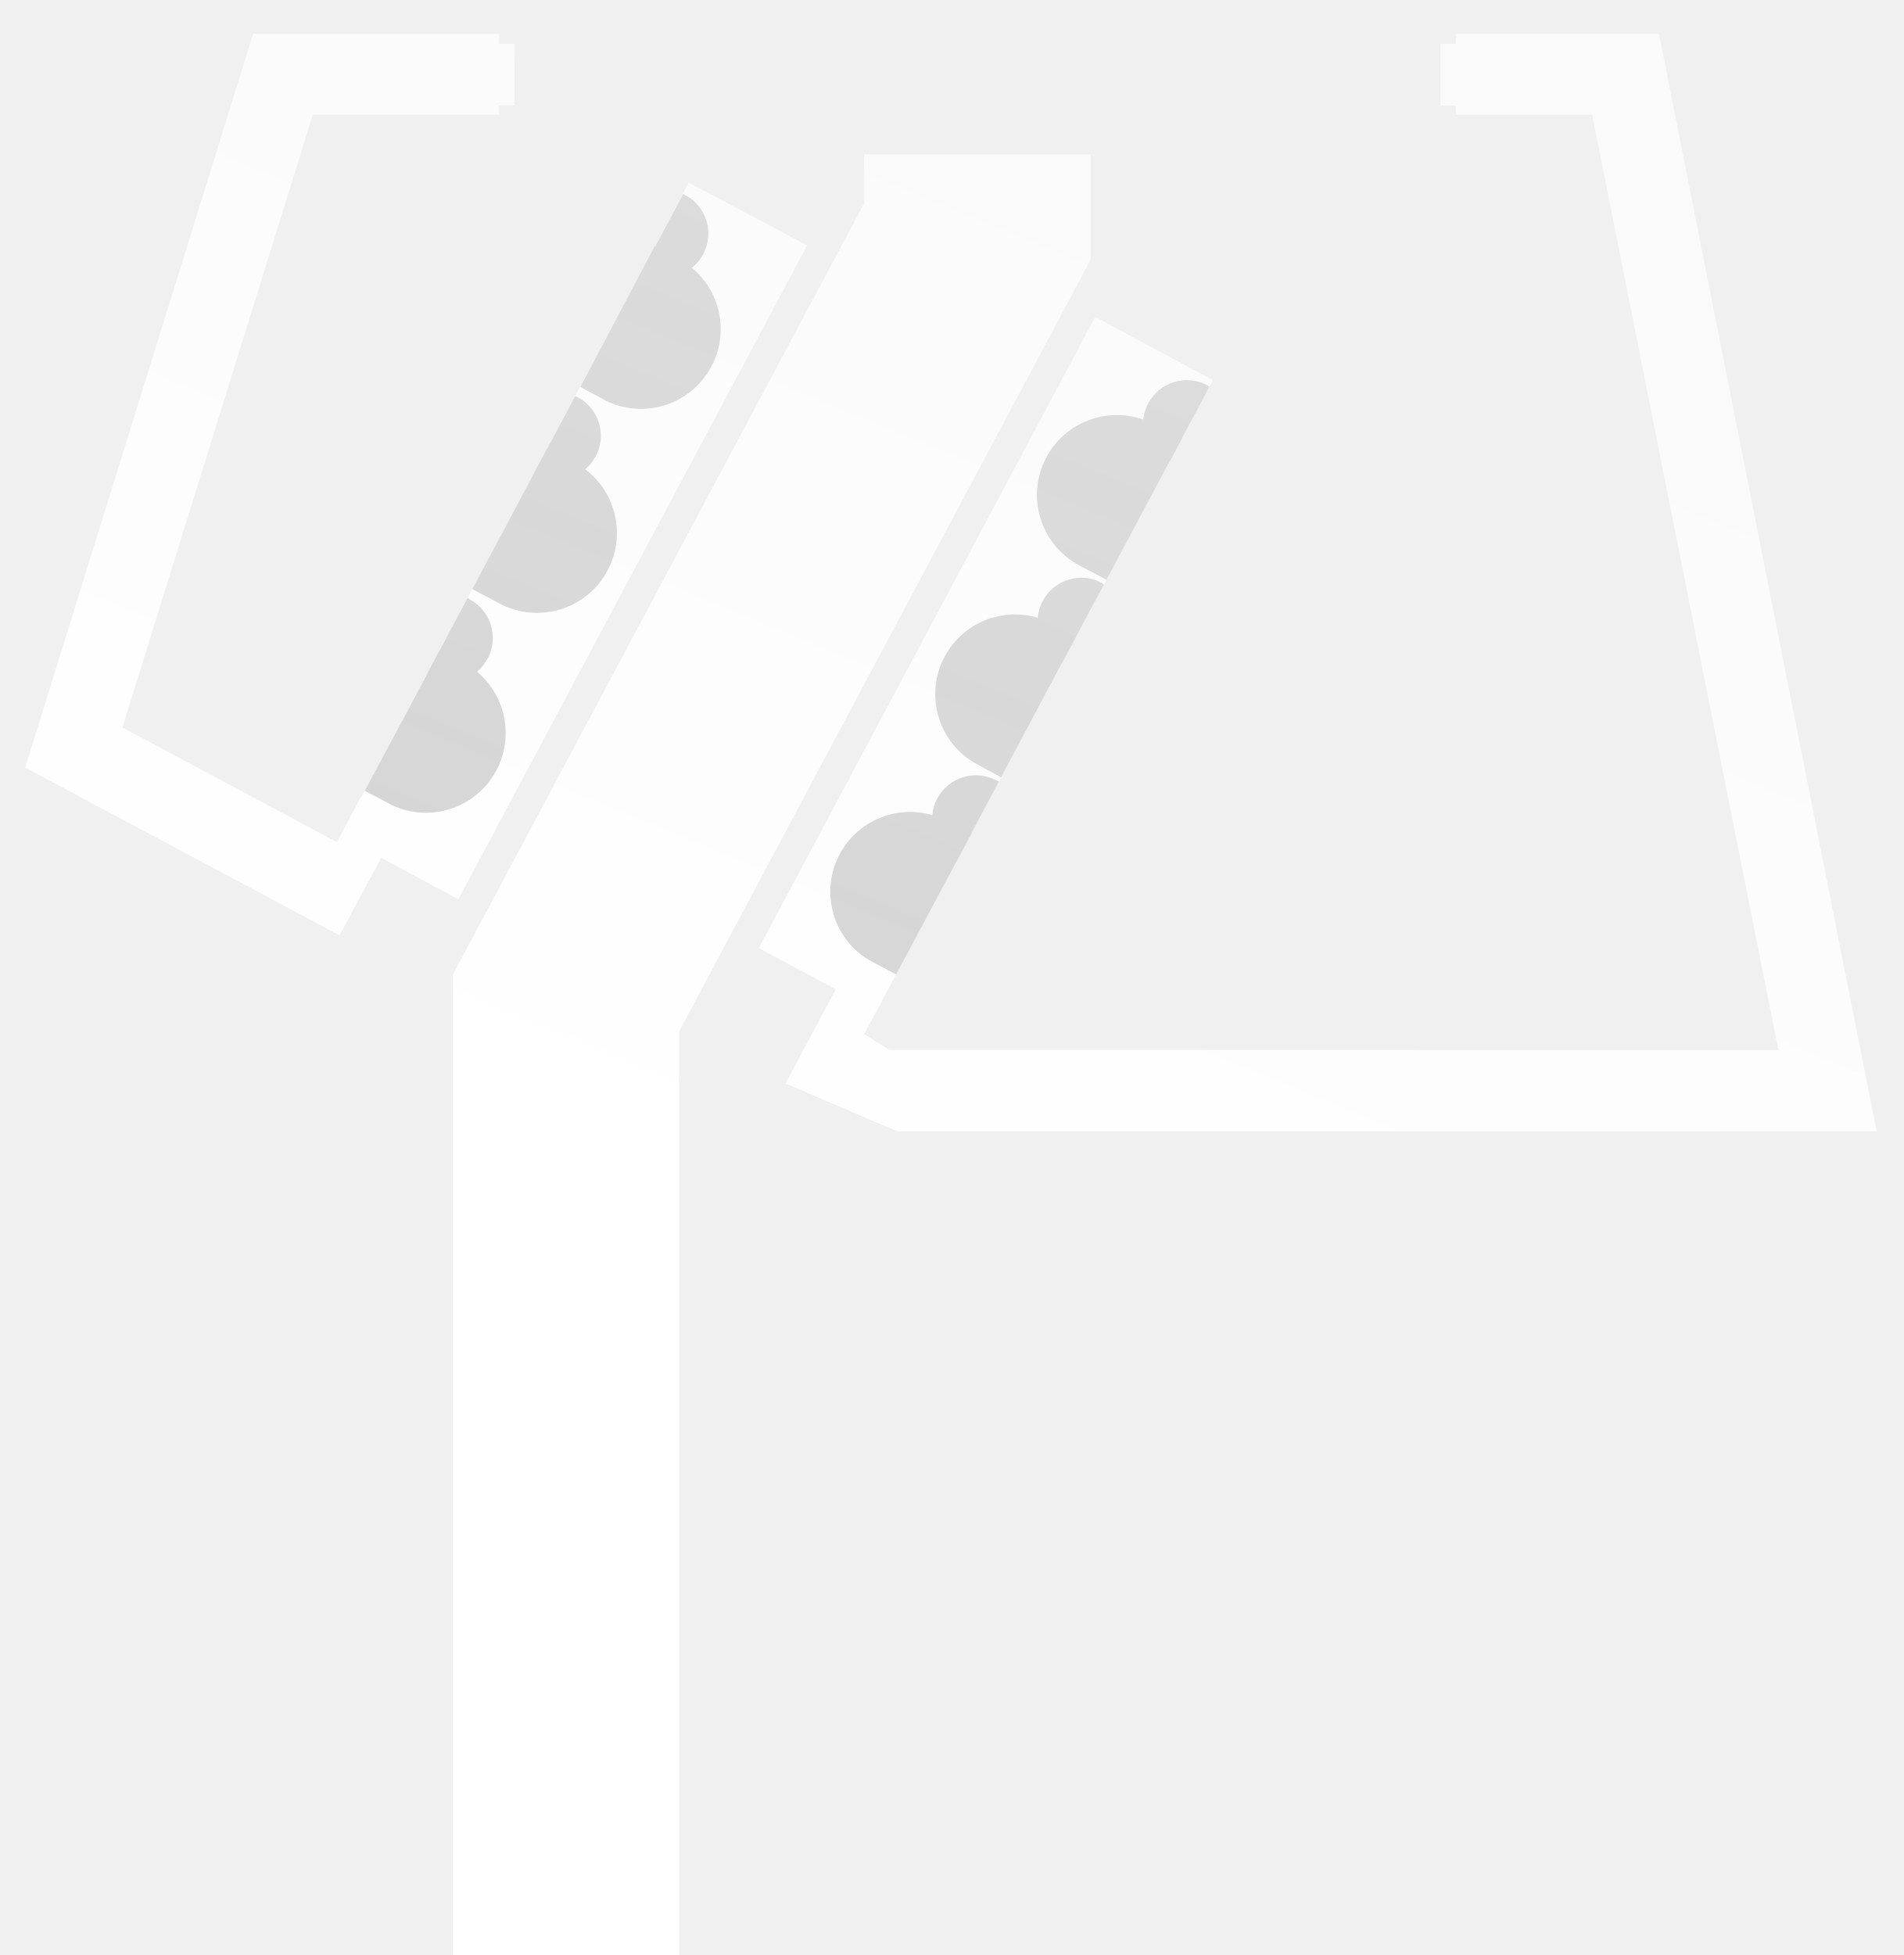
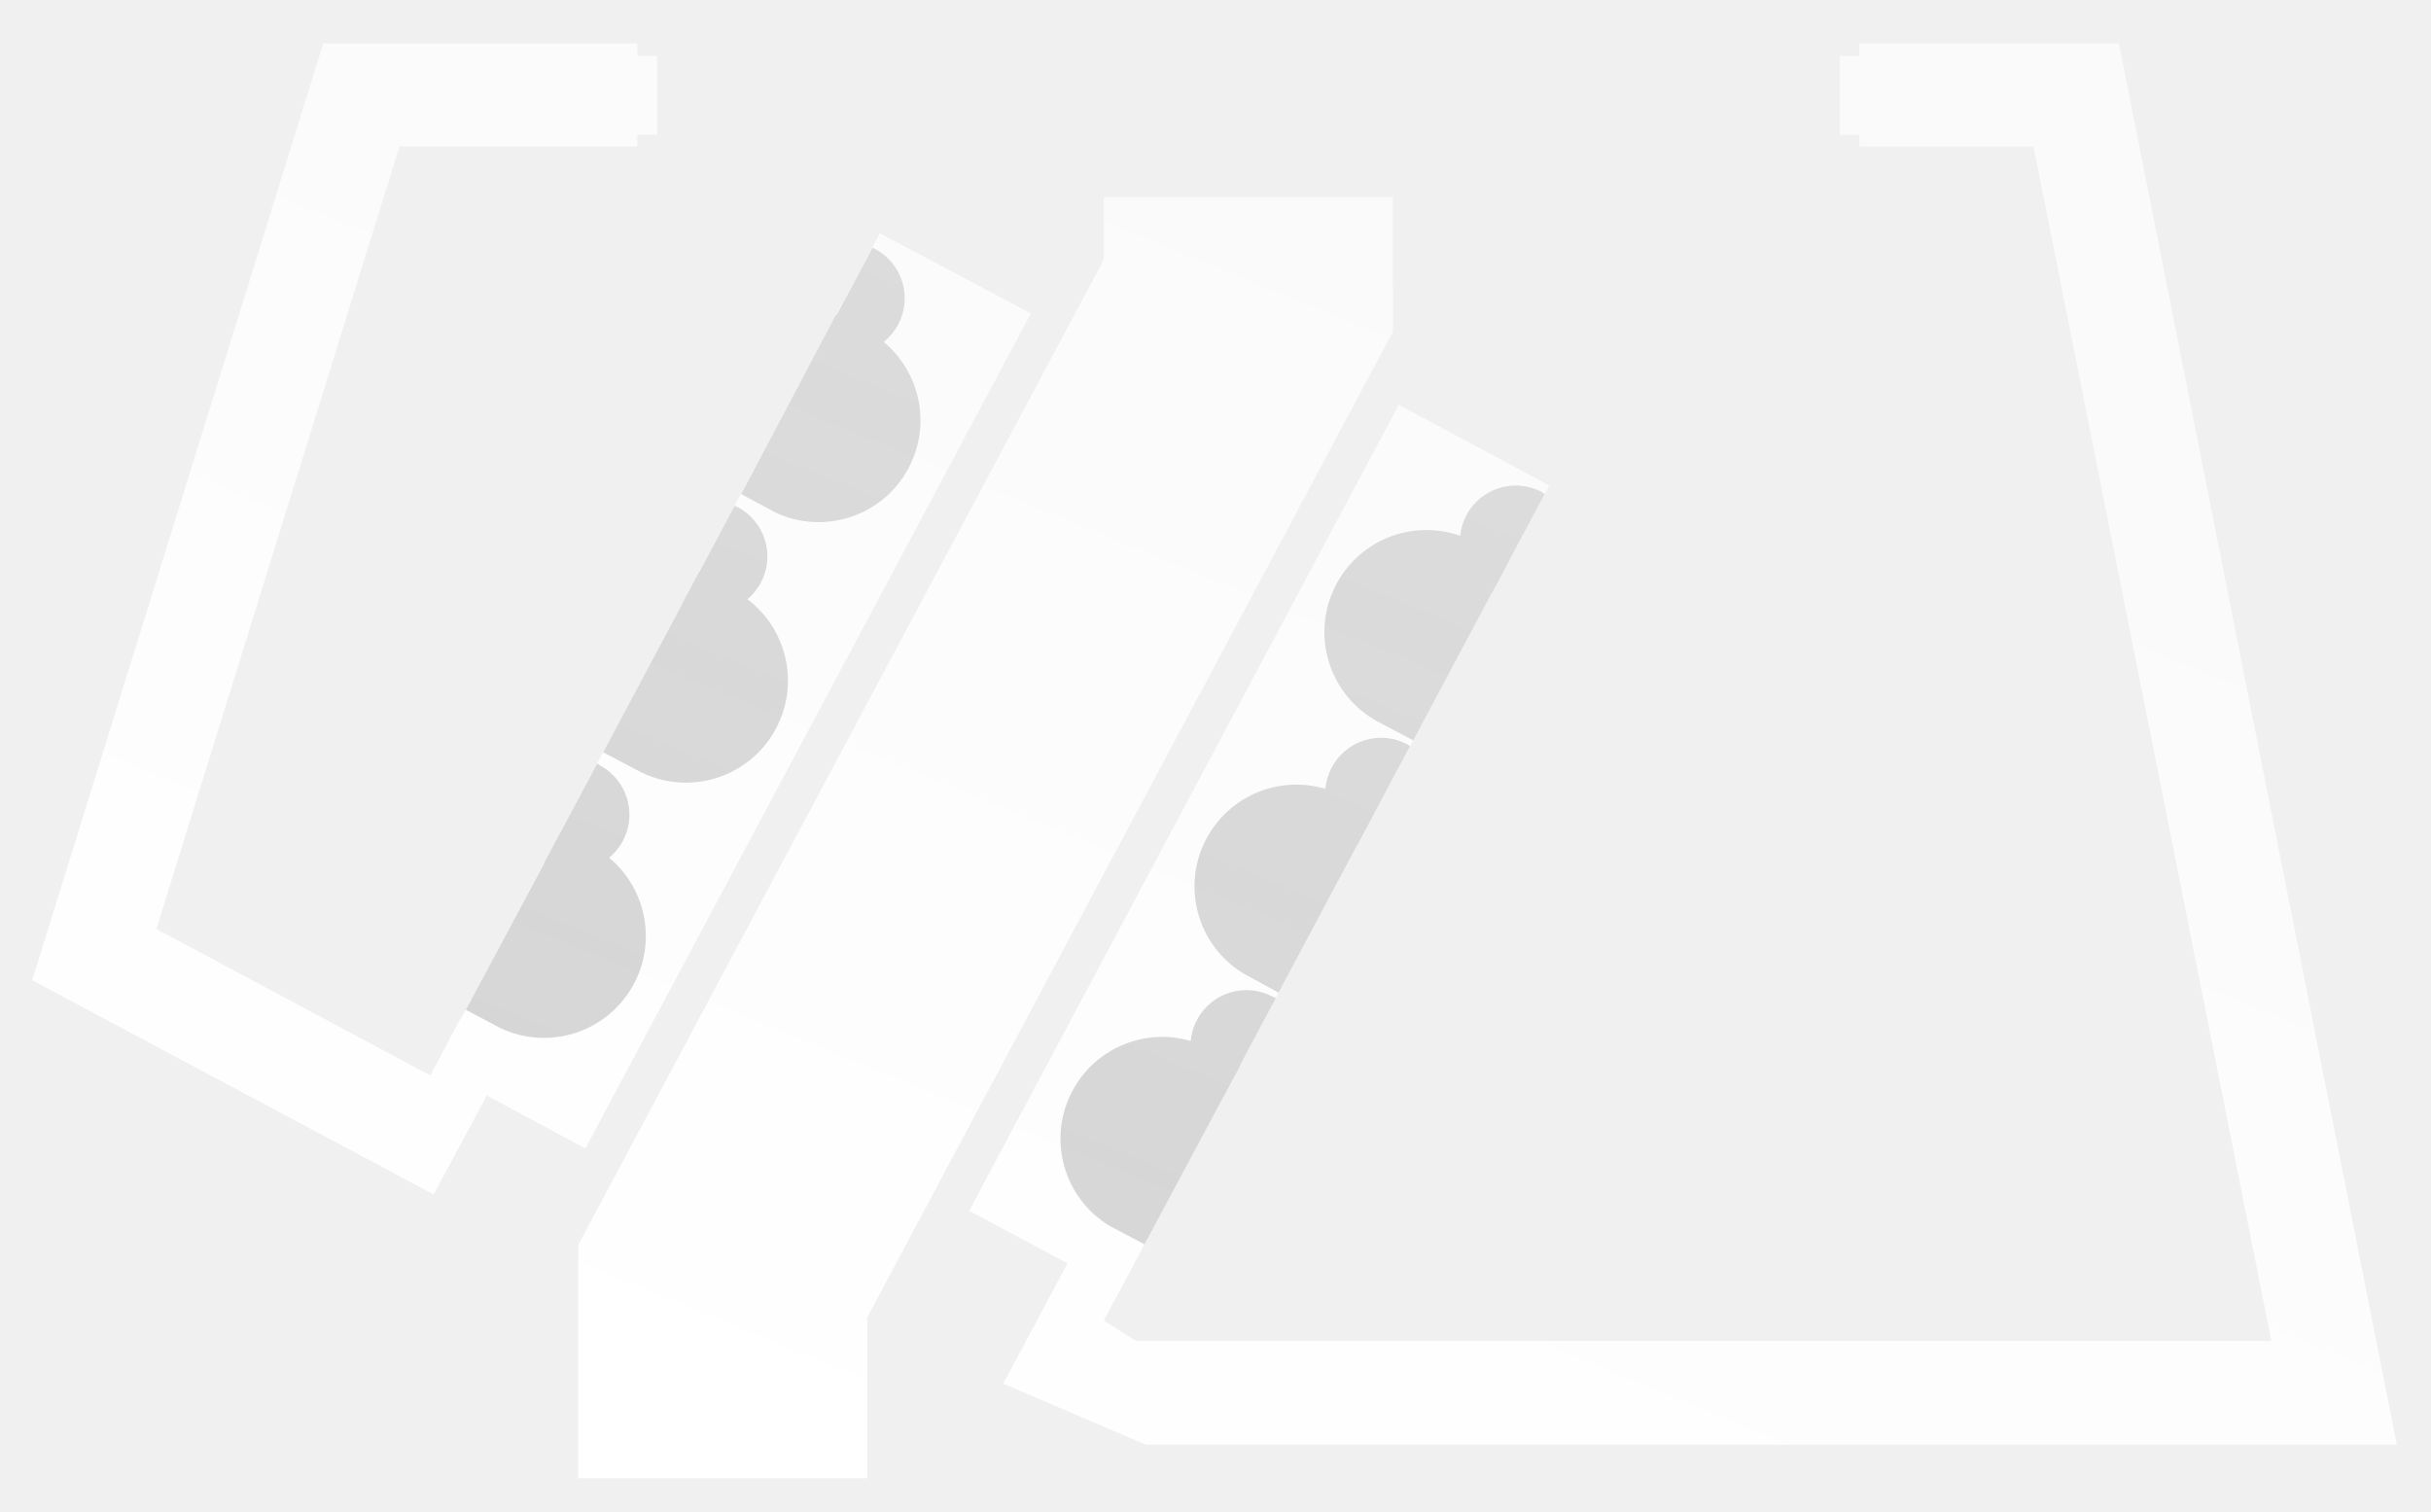
- <svg xmlns="http://www.w3.org/2000/svg" viewBox="-15 -12 37 38" fill="#fff">
+ <svg xmlns="http://www.w3.org/2000/svg" viewBox="-15 -12 37 23" fill="#fff">
  <defs>
    <linearGradient id="exhibition-descent-fall" gradientUnits="userSpaceOnUse" x1="-4" x2="4" y1="10.5" y2="-9">
      <stop offset="0" stop-color="#ffffff" />
      <stop offset="1" stop-color="#aeaeae" />
    </linearGradient>
    <mask id="exhibition-descent">
-       <rect x="-15" y="-12" width="37" height="38" fill="url(#exhibition-descent-fall)" />
+       <rect x="-15" y="-12" width="37" height="23" fill="url(#exhibition-descent-fall)" />
    </mask>
  </defs>
  <g mask="url(#exhibition-descent)">
    <path d="M -5 -11.15 H -5.3 V -11.34 H -10.08 L -14.51 2.92 L -8.4 6.18 L -7.19 3.93 L -7.99 3.5 L -8.45 4.37 L -12.62 2.14 L -8.92 -9.77 H -5.3 V -9.95 H -5 Z" />
    <path d="M 13 -11.15 H 13.3 V -11.34 H 17.25 L 21.48 9.99 H 2.44 L 0.27 9.06 L 1.46 6.83 L 2.25 7.25 L 1.8 8.1 L 2.29 8.41 H 19.57 L 15.95 -9.77 H 13.3 V -9.95 H 13 Z" />
-     <path d="M 6.2 -9 L 6.2 -6.95 L -1.8 8.05 L -1.8 26 L -6.2 26 L -6.2 6.95 L 1.8 -8.05 L 1.8 -9 Z" />
+     <path d="M 6.2 -9 L 6.2 -6.95 L -1.8 8.05 L -1.8 10.5 L -6.2 10.5 L -6.2 6.95 L 1.8 -8.05 L 1.8 -9 Z" />
    <path d="M 0.69 -7.23 L -6.09 5.48 L -8.38 4.25 L -1.61 -8.45 Z" />
    <path d="M 6.29 -5.84 L -0.25 6.43 L 2.04 7.65 L 8.58 -4.61 Z" />
    <g fill="#d4d4d4">
      <path d="M -1.72 -8.23 L -1.68 -8.21 A 0.85 0.85 0 0 1 -2.48 -6.71 L -2.52 -6.73 Z" />
      <path d="M -2.27 -7.22 L -1.74 -6.93 A 1.55 1.55 0 0 1 -3.2 -4.2 L -3.72 -4.48 Z" />
      <path d="M -3.82 -4.3 L -3.77 -4.28 A 0.85 0.85 0 0 1 -4.57 -2.78 L -4.62 -2.8 Z" />
      <path d="M -4.36 -3.29 L -3.83 -3.01 A 1.55 1.55 0 0 1 -5.29 -0.27 L -5.82 -0.55 Z" />
      <path d="M -5.91 -0.38 L -5.87 -0.35 A 0.85 0.85 0 0 1 -6.67 1.15 L -6.71 1.12 Z" />
      <path d="M -6.45 0.64 L -5.92 0.92 A 1.55 1.55 0 0 1 -7.38 3.65 L -7.91 3.37 Z" />
      <path d="M 8.51 -4.48 L 8.47 -4.51 A 0.85 0.85 0 0 0 7.67 -3.01 L 7.71 -2.98 Z" />
      <path d="M 7.97 -3.47 L 7.44 -3.75 A 1.55 1.55 0 0 0 5.98 -1.01 L 6.51 -0.73 Z" />
      <path d="M 6.46 -0.64 L 6.42 -0.67 A 0.85 0.85 0 0 0 5.62 0.83 L 5.66 0.86 Z" />
      <path d="M 5.92 0.37 L 5.39 0.09 A 1.55 1.55 0 0 0 3.93 2.82 L 4.46 3.11 Z" />
      <path d="M 4.42 3.19 L 4.37 3.17 A 0.85 0.85 0 0 0 3.57 4.67 L 3.62 4.69 Z" />
      <path d="M 3.88 4.21 L 3.35 3.93 A 1.55 1.55 0 0 0 1.89 6.66 L 2.42 6.94 Z" />
    </g>
  </g>
</svg>
